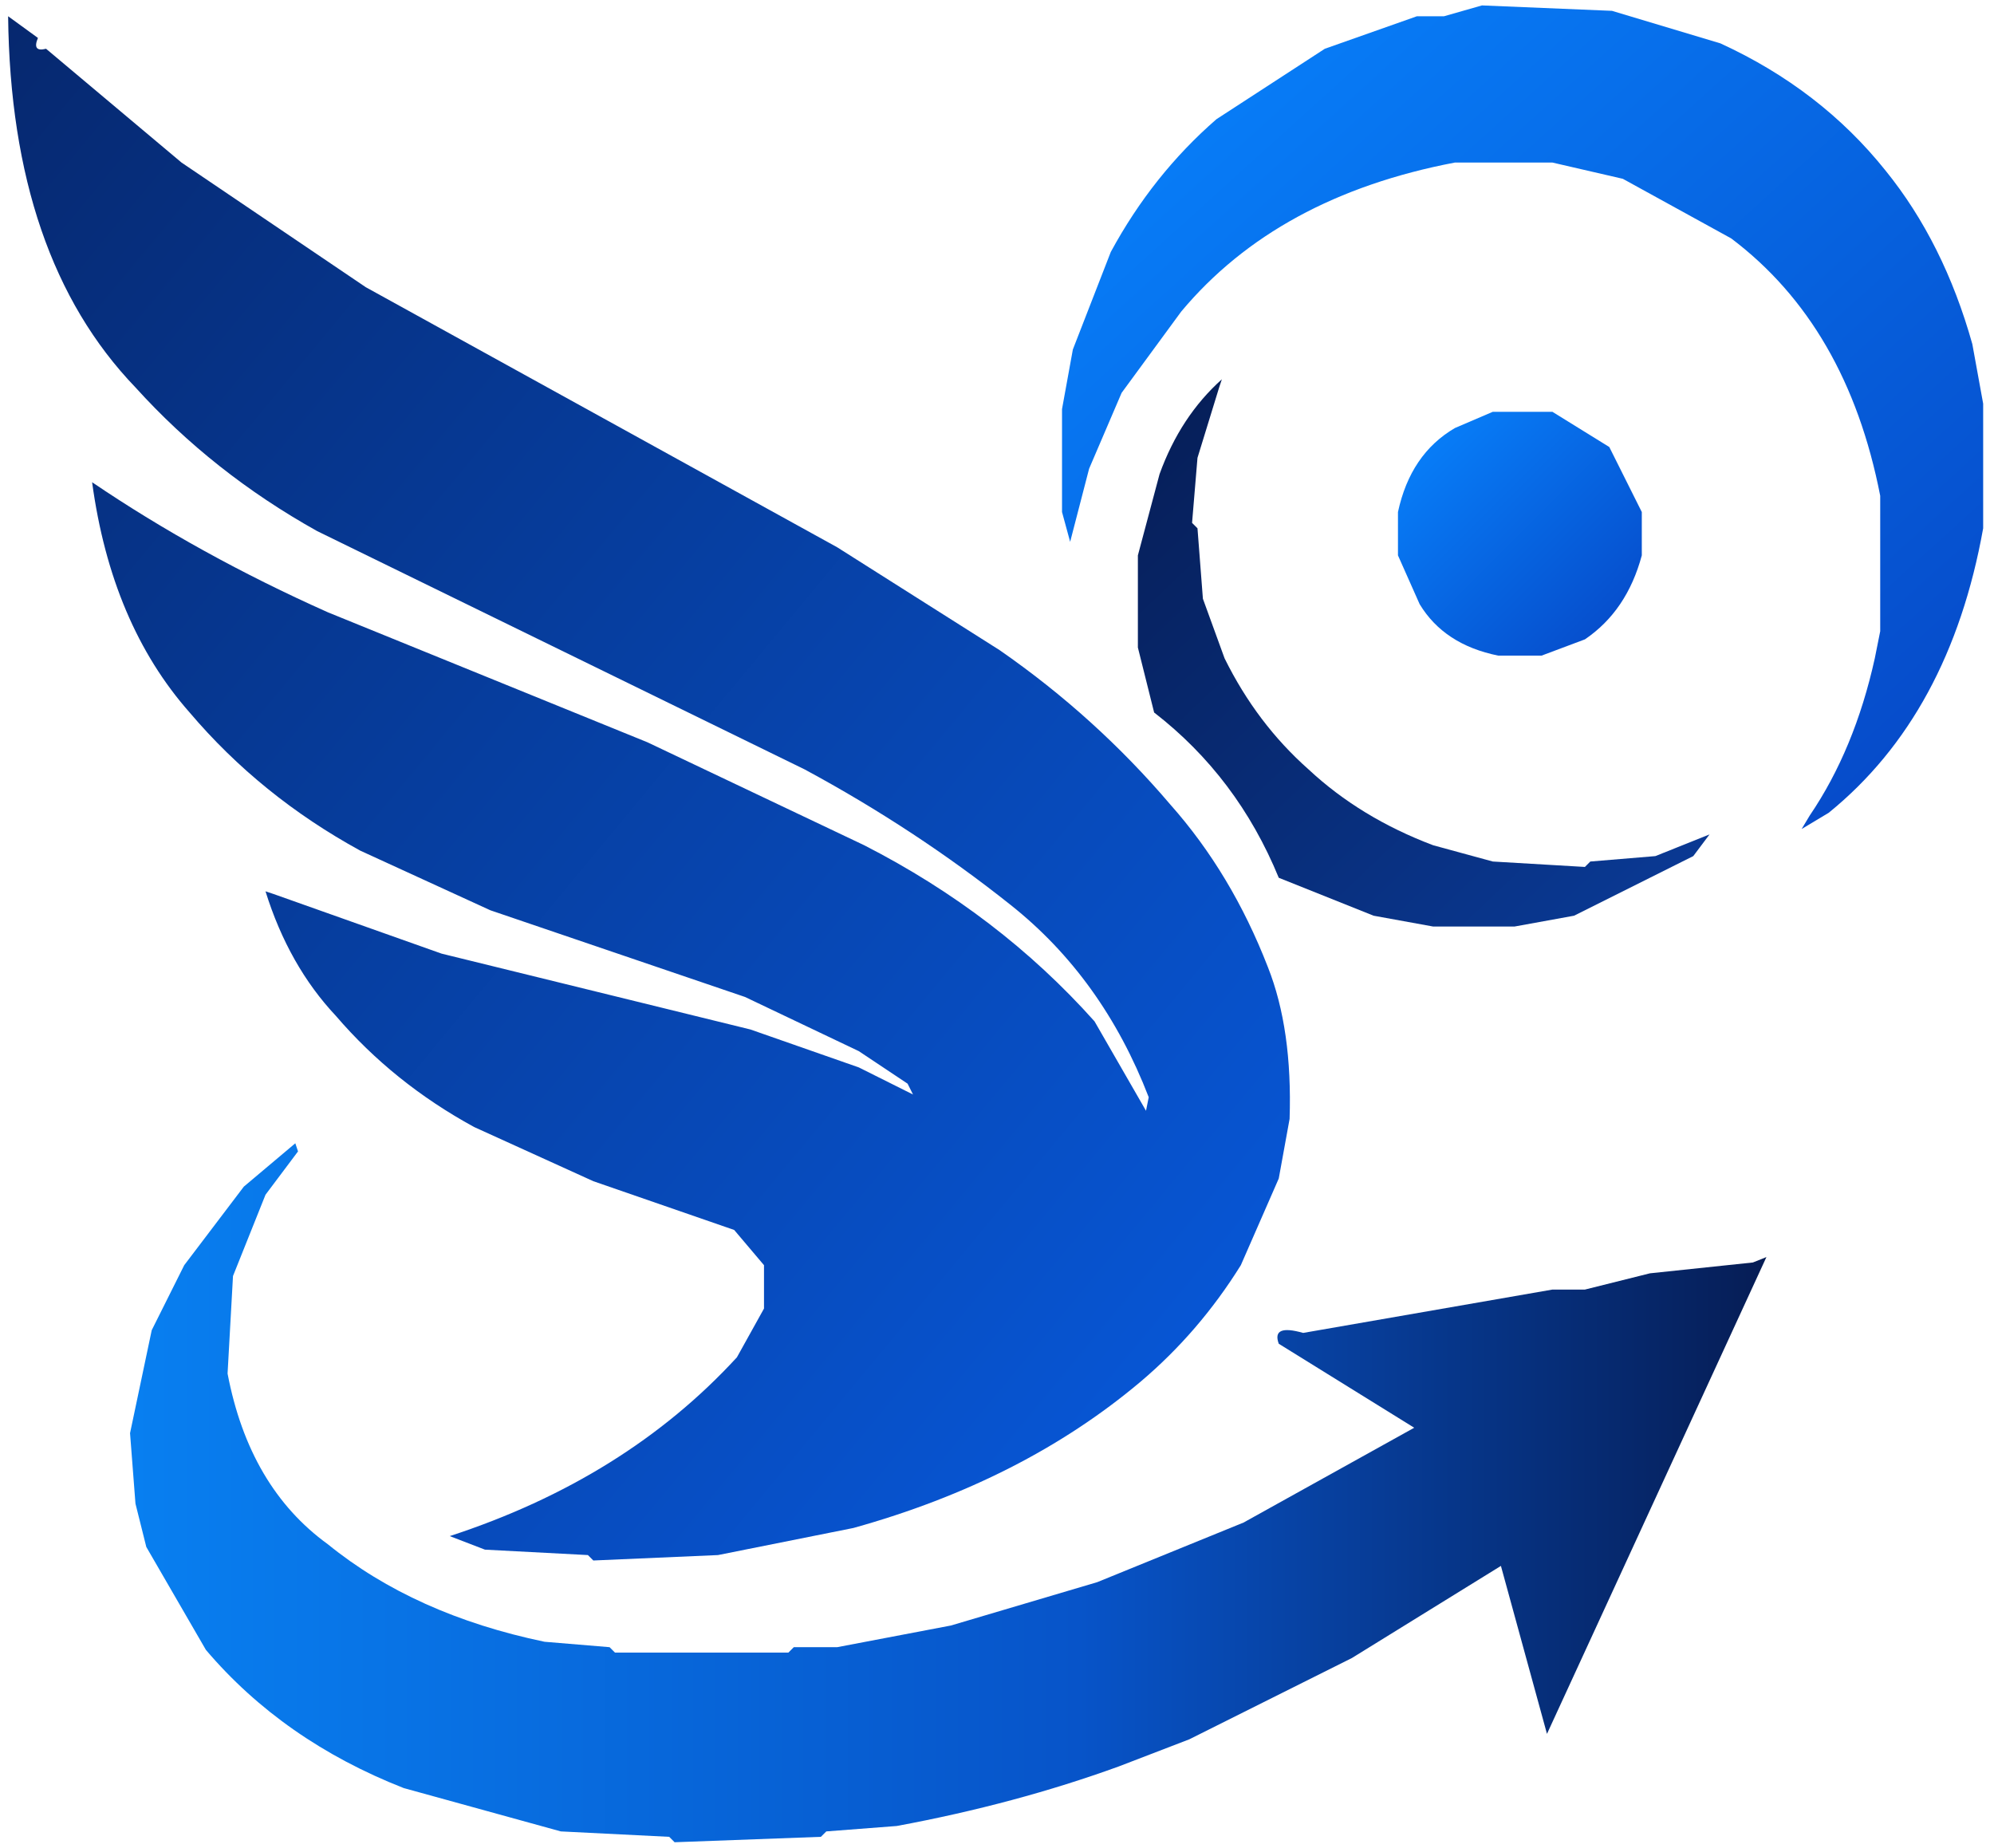
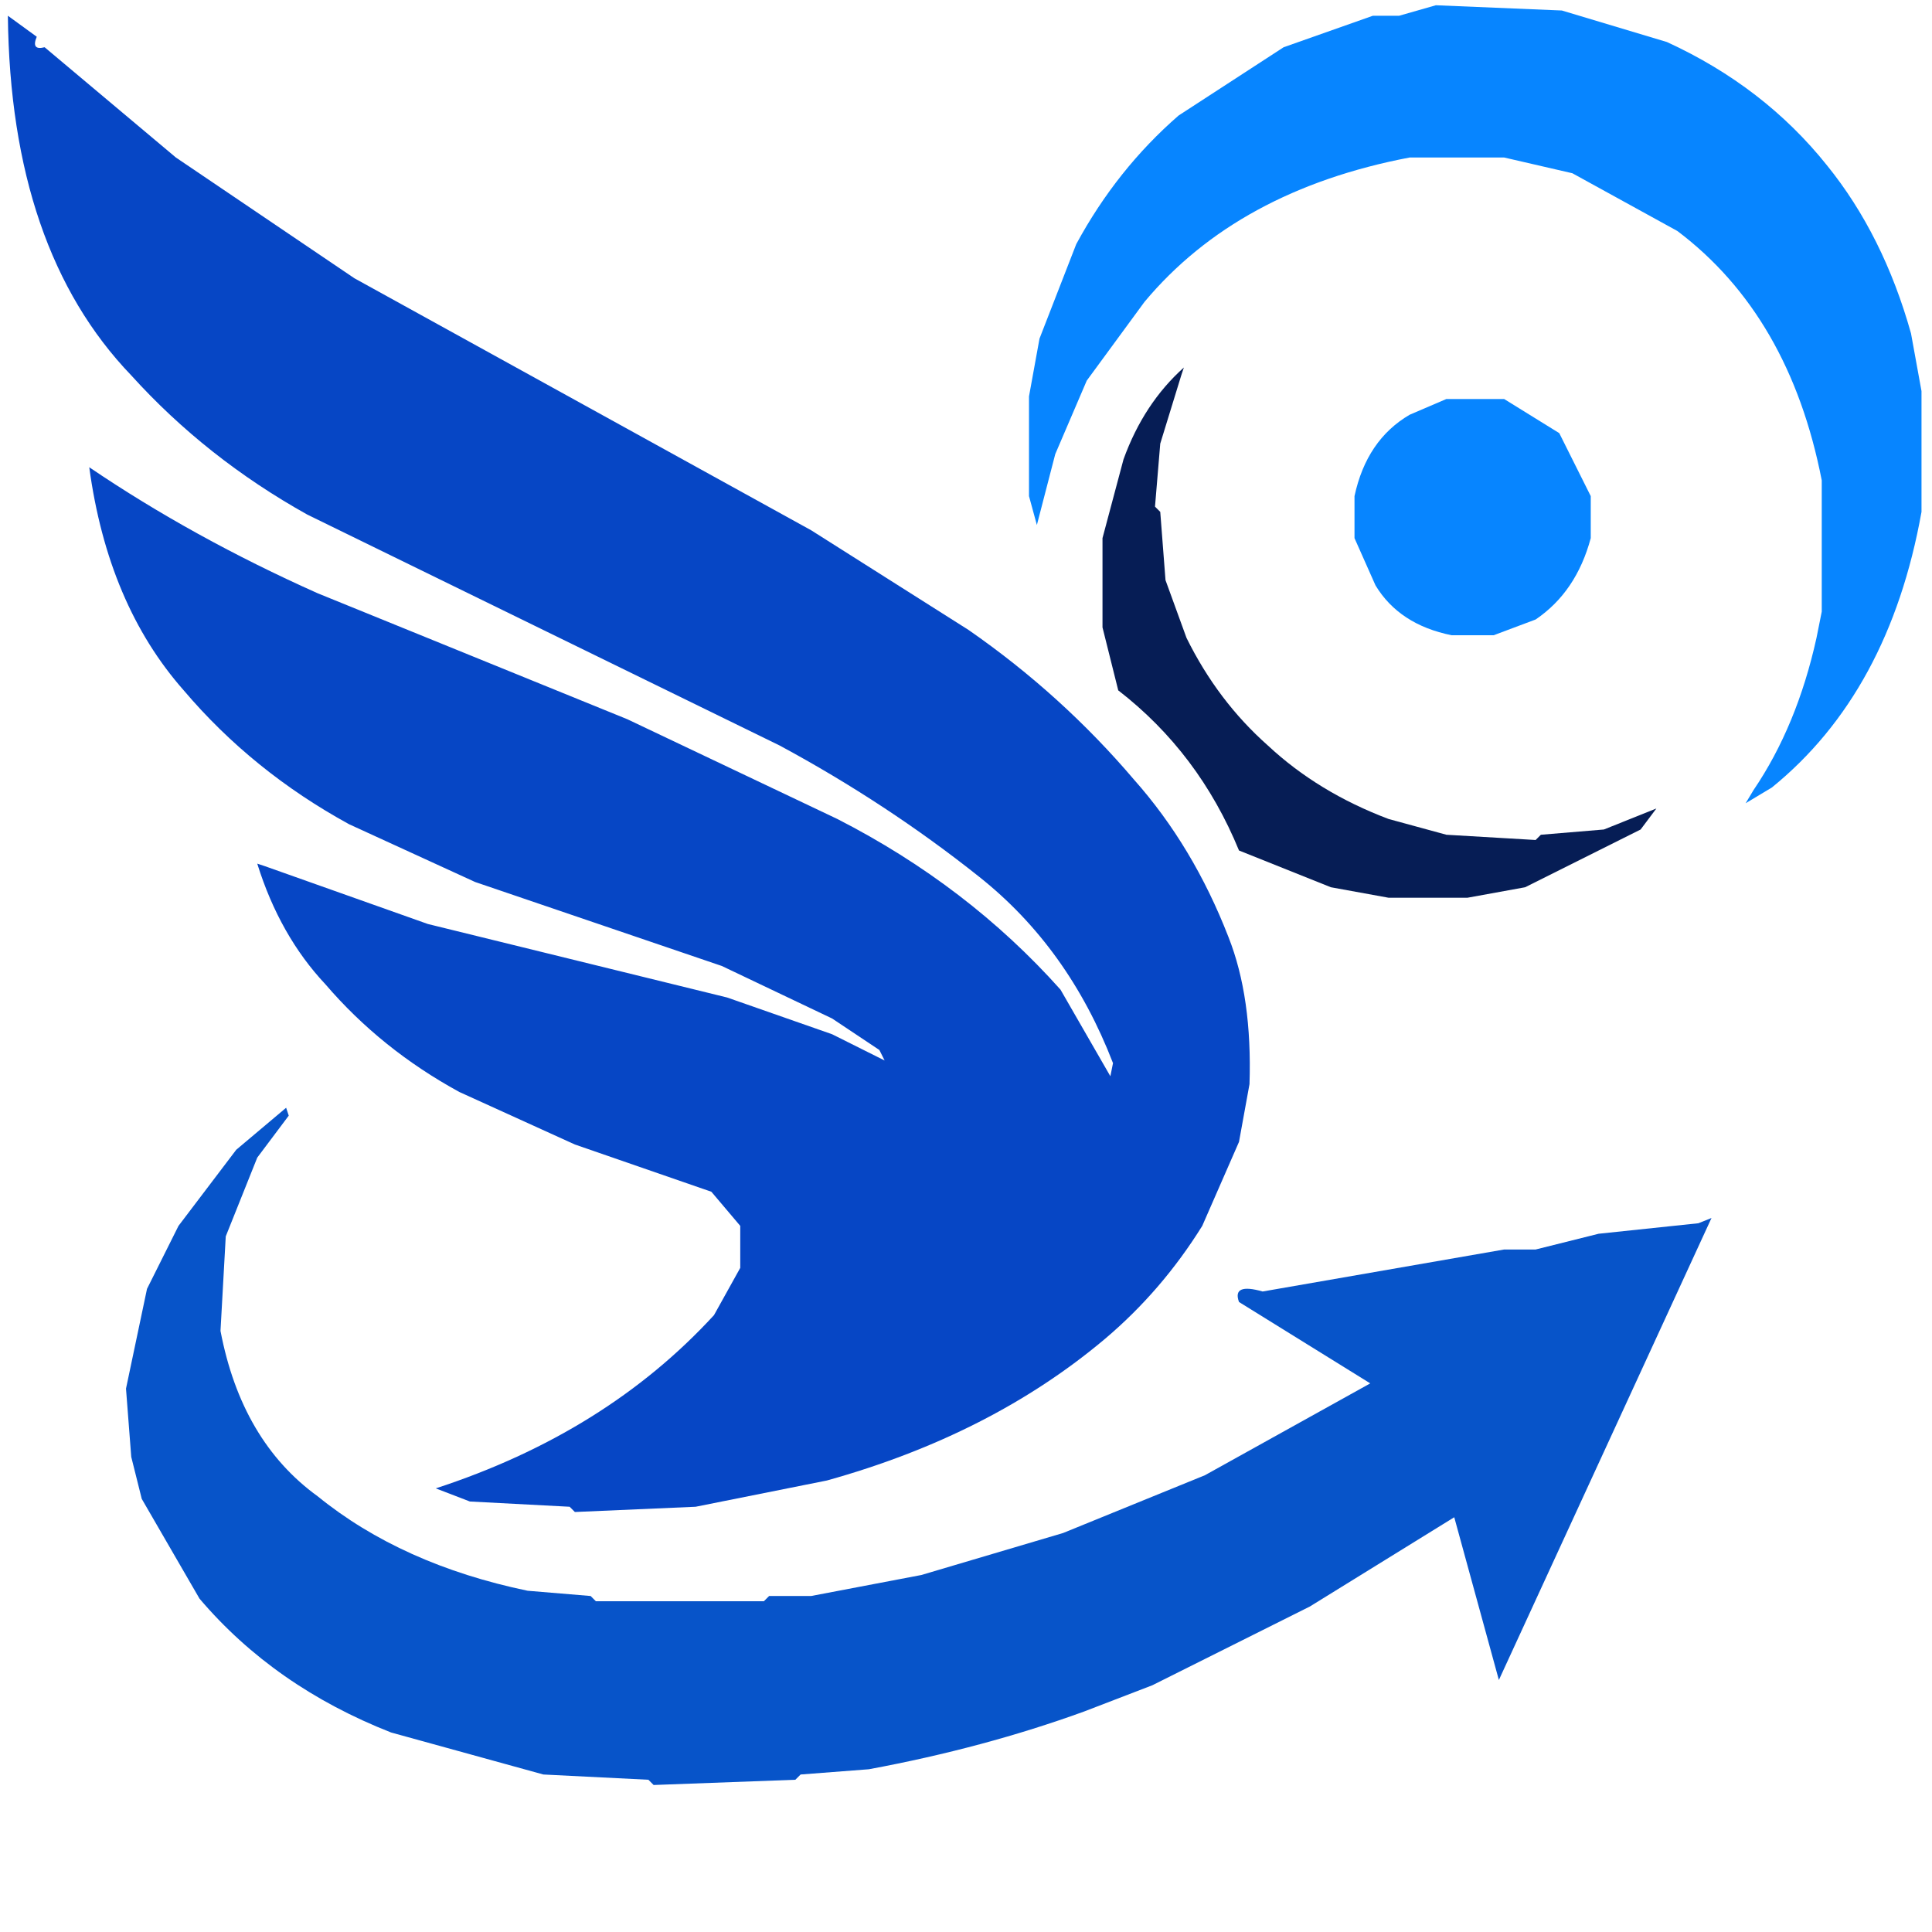
- <svg xmlns="http://www.w3.org/2000/svg" version="1.2" baseProfile="tiny-ps" width="368" height="341" viewBox="0 0 368 341">
-   <defs>
-     <linearGradient id="accent" x1="0" y1="0" x2="1" y2="1">
-       <stop offset="0" stop-color="#0785ff" />
-       <stop offset="1" stop-color="#0646c5" />
-     </linearGradient>
-     <linearGradient id="primary" x1="0" y1="0" x2="1" y2="1">
-       <stop offset="0" stop-color="#06286f" />
-       <stop offset="1" stop-color="#075be0" />
-     </linearGradient>
-     <linearGradient id="navy" x1="0" y1="0" x2="1" y2="1">
-       <stop offset="0" stop-color="#061d55" />
-       <stop offset="1" stop-color="#0a3b98" />
-     </linearGradient>
-     <linearGradient id="sweep" x1="0" y1="0" x2="1" y2="0">
-       <stop offset="0" stop-color="#087ff0" />
-       <stop offset=".58" stop-color="#0754c9" />
-       <stop offset="1" stop-color="#061d55" />
-     </linearGradient>
-   </defs>
-   <path fill="url(#accent)" d="M 273.5 1 L 297.5 2 L 317.5 8 Q 336.01 16.49 348 31.5 Q 358.74 44.76 364 63.5 L 366 74.5 L 366 97.5 Q 359.85 131.85 337.5 150 L 332.5 153 L 334 150.5 Q 342.29 138.29 346 121.5 L 347 116.5 L 347 91.5 Q 340.88 60.12 319.5 44 L 299.5 33 L 286.5 30 L 268.5 30 Q 235.75 36.25 218 57.5 L 207 72.5 L 201 86.5 L 197.5 100 L 196 94.5 L 196 75.5 L 198 64.5 L 205 46.5 Q 212.73 32.23 224.5 22 L 244.5 9 L 261.5 3 L 266.5 3 L 273.5 1 Z " />
-   <path fill="url(#primary)" d="M 1.5 3 L 7 7 Q 5.88 9.67 8.5 9 L 33.5 30 L 67.5 53 L 154.5 101 L 184.5 120 Q 202.21 132.29 216 148.5 Q 227.29 161.21 234 178.5 Q 238.54 189.96 238 206.5 L 236 217.5 L 229 233.5 Q 221.33 245.83 210.5 255 Q 188.79 273.29 157.5 282 L 132.5 287 L 109.5 288 L 108.5 287 L 89.5 286 L 83 283.5 Q 115.42 272.92 136 250.5 L 141 241.5 L 141 233.5 L 135.5 227 L 109.5 218 L 87.5 208 Q 72.62 199.88 62 187.5 Q 53.28 178.22 49 164.5 L 50.5 165 L 81.5 176 L 138.5 190 L 158.5 197 L 168.5 202 L 167.5 200 L 158.5 194 L 137.5 184 L 90.5 168 L 66.5 157 Q 48.08 146.92 35 131.5 Q 20.54 115.13 17 89 Q 36.8 102.42 60.5 113 L 119.5 137 L 159.5 156 Q 184.31 168.69 202 188.5 L 211.5 205 L 212 202.5 Q 203.51 180.49 186.5 167 Q 168.96 153.04 148.5 142 L 58.5 98 Q 39.25 87.25 25 71.5 Q 1.98 47.55 1.5 3 Z " />
-   <path fill="url(#navy)" d="M 225.5 70 L 225 71.5 L 221 84.5 L 220 96.5 L 221 97.5 L 222 110.5 L 226 121.5 Q 231.95 133.55 241.5 142 Q 251.07 150.93 264.5 156 L 275.5 159 L 292.5 160 L 293.5 159 L 305.5 158 L 315.5 154 L 312.5 158 L 290.5 169 L 279.5 171 L 264.5 171 L 253.5 169 L 236 162 Q 228.36 143.38 213 131.5 L 210 119.5 L 210 102.5 L 214 87.5 Q 217.85 76.85 225.5 70 Z " />
-   <path fill="url(#accent)" d="M 275.5 76 L 286.5 76 L 297 82.5 L 303 94.5 L 303 102.5 Q 300.25 112.75 292.5 118 L 284.5 121 L 276.5 121 Q 266.52 118.98 262 111.5 L 258 102.5 L 258 94.5 Q 260.3 83.8 268.5 79 L 275.5 76 Z " />
-   <path fill="url(#sweep)" d="M 54.5 211 L 55 212.5 L 49 220.5 L 43 235.5 L 42 253.5 Q 46 274.5 60.5 285 Q 76.5 298 100.5 303 L 112.5 304 L 113.5 305 L 145.5 305 L 146.5 304 L 154.5 304 L 175.5 300 L 202.5 292 L 229.5 281 L 261 263.5 L 236 248 Q 234.65 244.33 240.5 246 L 286.5 238 L 292.5 238 L 304.5 235 L 323.5 233 L 326 232 L 285.5 320 L 277 289 L 249.5 306 L 219.5 321 L 206.5 326 Q 187.43 332.93 165.5 337 L 152.5 338 L 151.5 339 L 124.5 340 L 123.5 339 L 103.5 338 L 74.5 330 Q 52.24 321.26 38 304.5 L 27 285.5 L 25 277.5 L 24 264.5 L 28 245.5 L 34 233.5 L 45 219 L 54.5 211 Z " />
+ <svg xmlns="http://www.w3.org/2000/svg" version="1.2" baseProfile="tiny-ps" width="368" height="368" viewBox="0 0 368 368">
+   <path fill="#0785ff" d="M 273.5 1 L 297.5 2 L 317.5 8 Q 336.01 16.49 348 31.5 Q 358.74 44.76 364 63.5 L 366 74.5 L 366 97.5 Q 359.85 131.85 337.5 150 L 332.5 153 L 334 150.5 Q 342.29 138.29 346 121.5 L 347 116.5 L 347 91.5 Q 340.88 60.12 319.5 44 L 299.5 33 L 286.5 30 L 268.5 30 Q 235.75 36.25 218 57.5 L 207 72.5 L 201 86.5 L 197.5 100 L 196 94.5 L 196 75.5 L 198 64.5 L 205 46.5 Q 212.73 32.23 224.5 22 L 244.5 9 L 261.5 3 L 266.5 3 L 273.5 1 Z " />
+   <path fill="#0646c5" d="M 1.5 3 L 7 7 Q 5.88 9.67 8.5 9 L 33.5 30 L 67.5 53 L 154.5 101 L 184.5 120 Q 202.21 132.29 216 148.5 Q 227.29 161.21 234 178.5 Q 238.54 189.96 238 206.5 L 236 217.5 L 229 233.5 Q 221.33 245.83 210.5 255 Q 188.79 273.29 157.5 282 L 132.5 287 L 109.5 288 L 108.5 287 L 89.5 286 L 83 283.5 Q 115.42 272.92 136 250.5 L 141 241.5 L 141 233.5 L 135.5 227 L 109.5 218 L 87.5 208 Q 72.62 199.88 62 187.5 Q 53.28 178.22 49 164.5 L 50.5 165 L 81.5 176 L 138.5 190 L 158.5 197 L 168.5 202 L 167.5 200 L 158.5 194 L 137.5 184 L 90.5 168 L 66.5 157 Q 48.08 146.92 35 131.5 Q 20.54 115.13 17 89 Q 36.8 102.42 60.5 113 L 119.5 137 L 159.5 156 Q 184.31 168.69 202 188.5 L 211.5 205 L 212 202.5 Q 203.51 180.49 186.5 167 Q 168.96 153.04 148.5 142 L 58.5 98 Q 39.25 87.25 25 71.5 Q 1.98 47.55 1.5 3 Z " />
+   <path fill="#061d55" d="M 225.5 70 L 225 71.5 L 221 84.5 L 220 96.5 L 221 97.5 L 222 110.5 L 226 121.5 Q 231.95 133.55 241.5 142 Q 251.07 150.93 264.5 156 L 275.5 159 L 292.5 160 L 293.5 159 L 305.5 158 L 315.5 154 L 312.5 158 L 290.5 169 L 279.5 171 L 264.5 171 L 253.5 169 L 236 162 Q 228.36 143.38 213 131.5 L 210 119.5 L 210 102.5 L 214 87.5 Q 217.85 76.85 225.5 70 Z " />
+   <path fill="#0785ff" d="M 275.5 76 L 286.5 76 L 297 82.5 L 303 94.5 L 303 102.5 Q 300.25 112.75 292.5 118 L 284.5 121 L 276.5 121 Q 266.52 118.98 262 111.5 L 258 102.5 L 258 94.5 Q 260.3 83.8 268.5 79 L 275.5 76 Z " />
+   <path fill="#0754c9" d="M 54.5 211 L 55 212.5 L 49 220.5 L 43 235.5 L 42 253.5 Q 46 274.5 60.5 285 Q 76.5 298 100.5 303 L 112.5 304 L 113.5 305 L 145.5 305 L 146.5 304 L 154.5 304 L 175.5 300 L 202.5 292 L 229.5 281 L 261 263.5 L 236 248 Q 234.65 244.33 240.5 246 L 286.5 238 L 292.5 238 L 304.5 235 L 323.5 233 L 326 232 L 285.5 320 L 277 289 L 249.5 306 L 219.5 321 L 206.5 326 Q 187.43 332.93 165.5 337 L 152.5 338 L 151.5 339 L 124.5 340 L 123.5 339 L 103.5 338 L 74.5 330 Q 52.24 321.26 38 304.5 L 27 285.5 L 25 277.5 L 24 264.5 L 28 245.5 L 34 233.5 L 45 219 L 54.5 211 Z " />
</svg>
